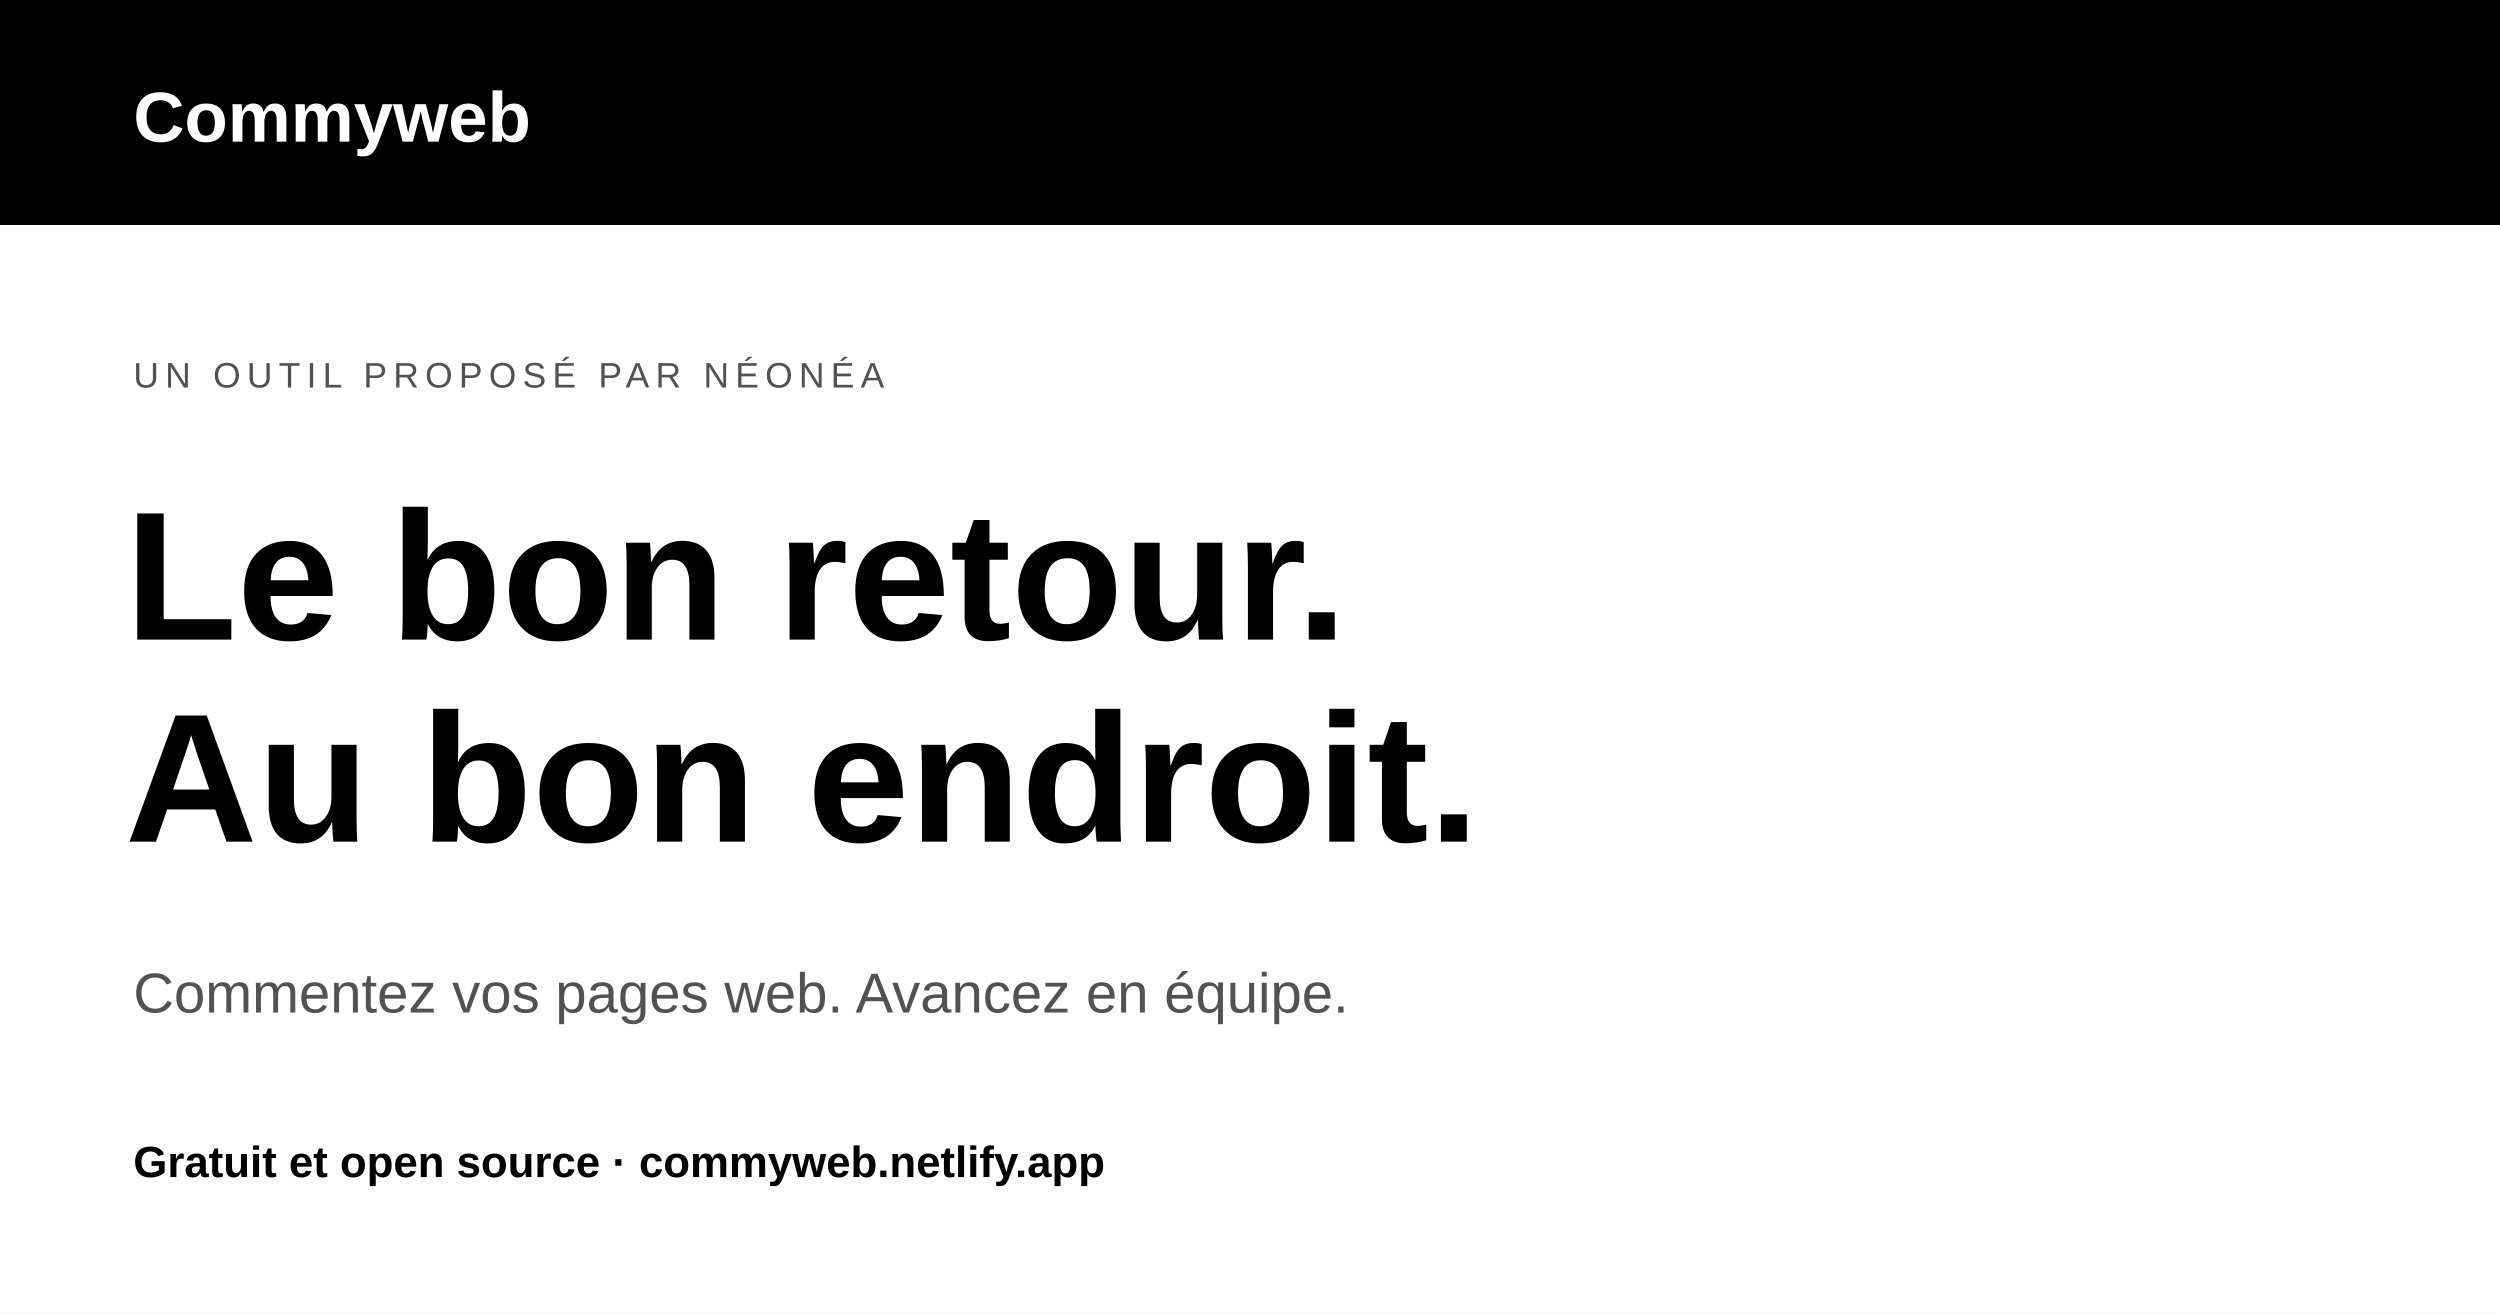
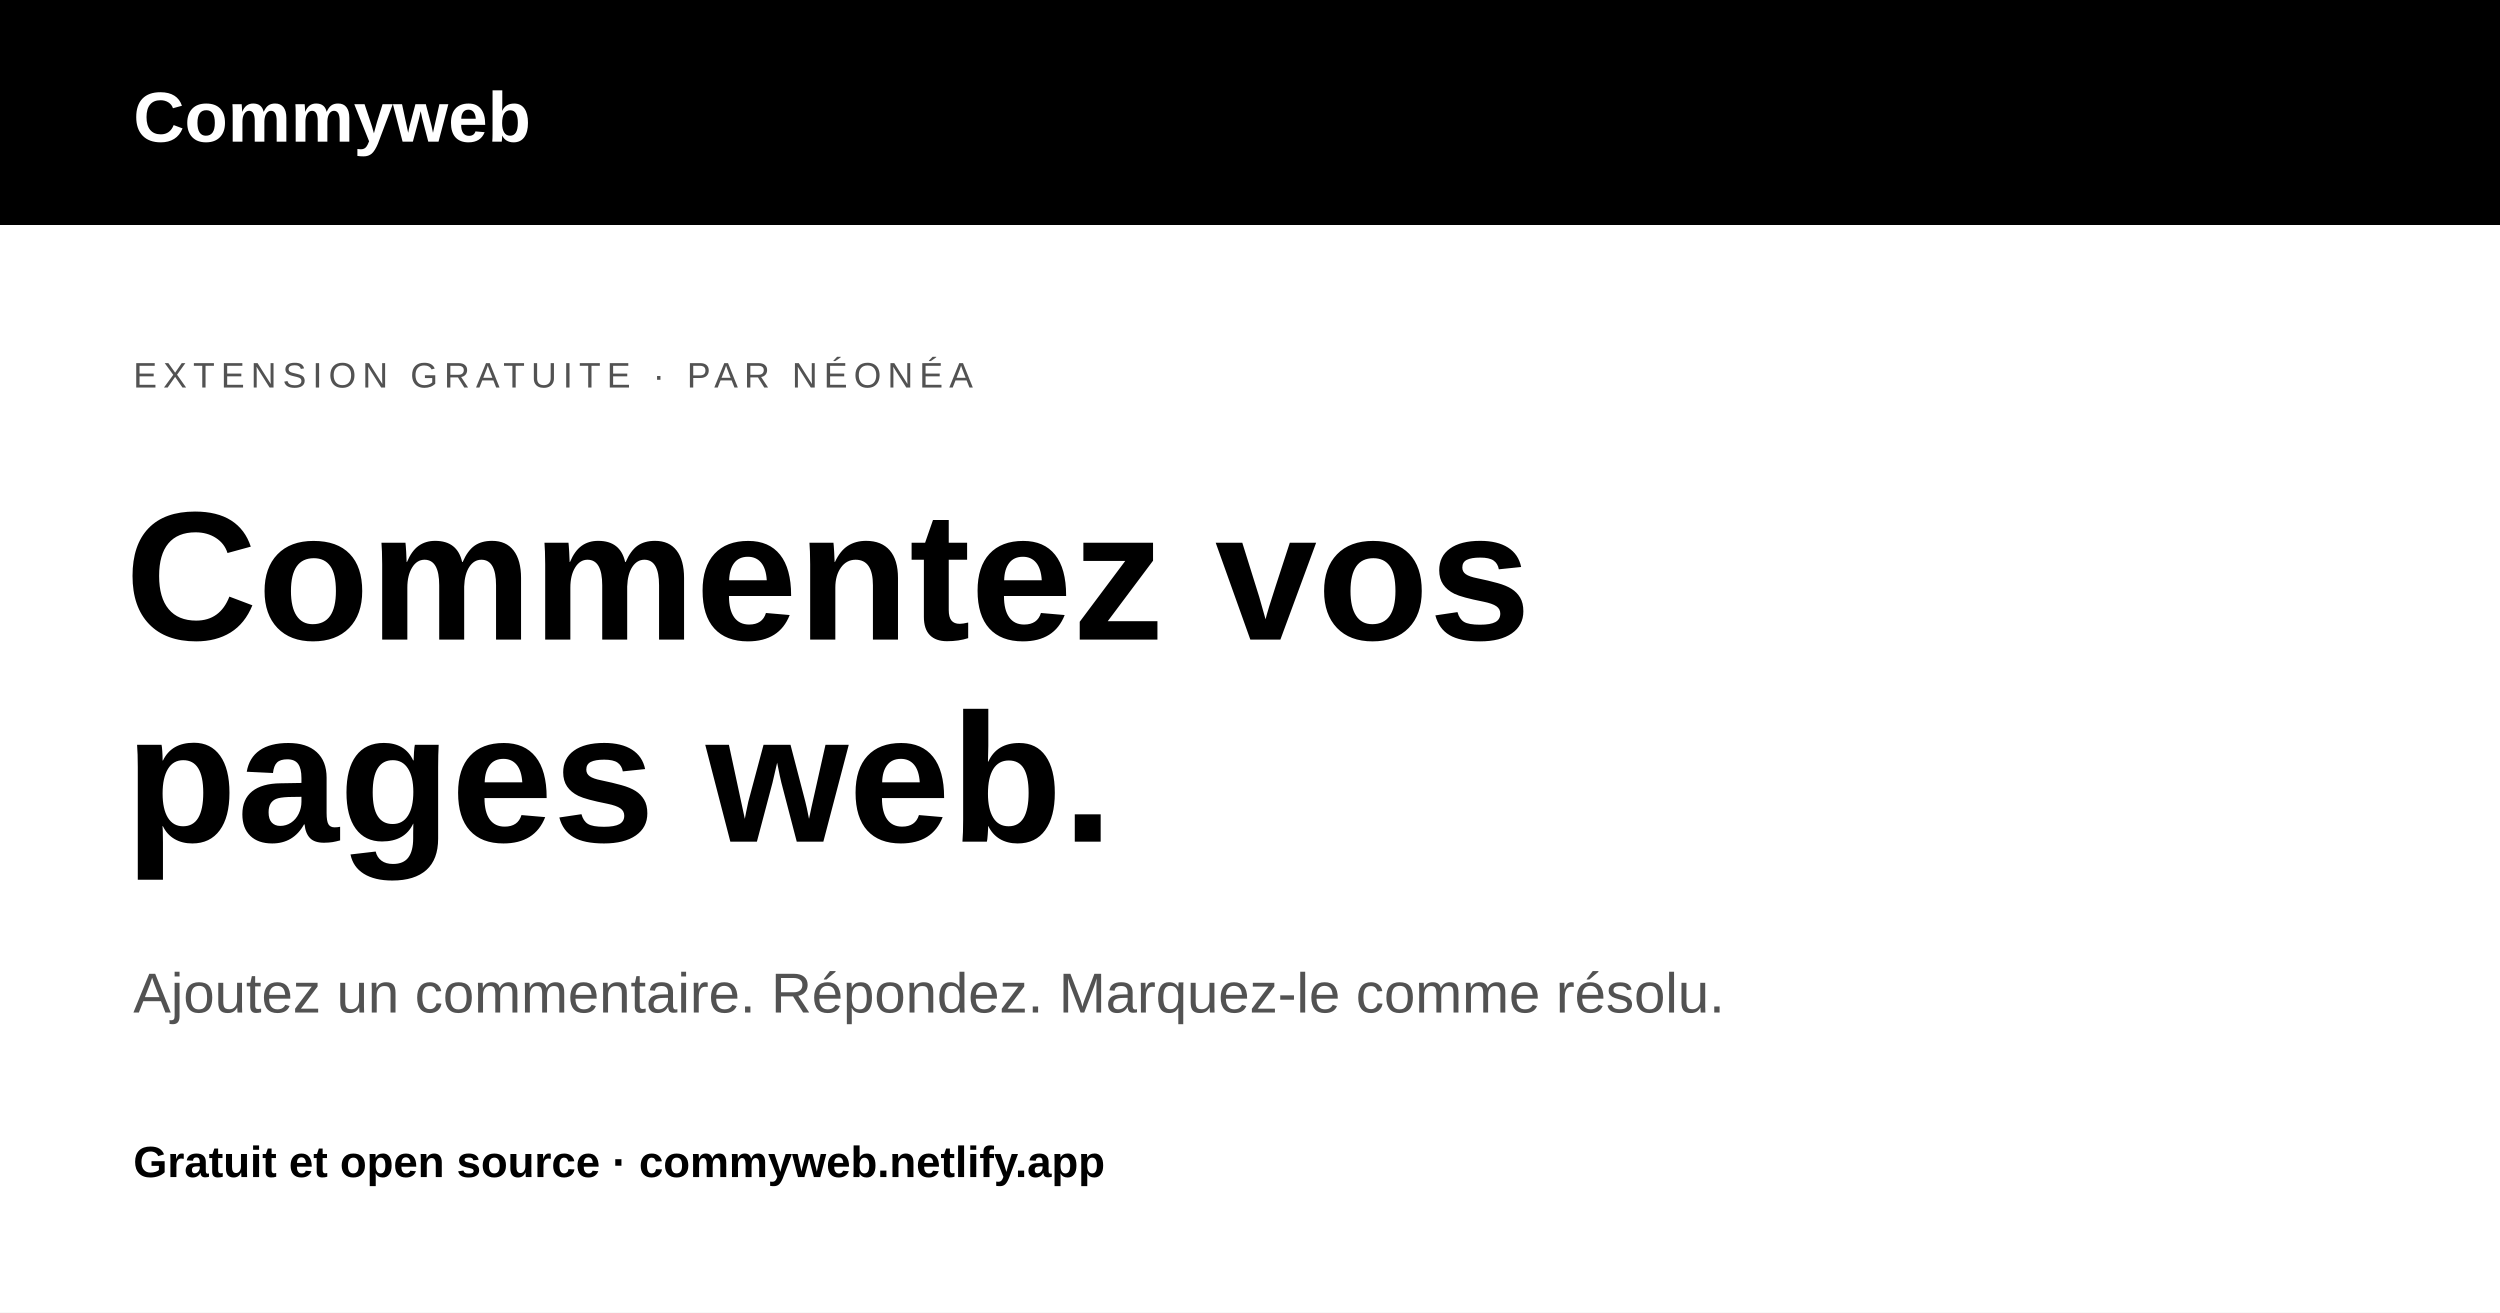
<svg xmlns="http://www.w3.org/2000/svg" width="1200" height="630" viewBox="0 0 1200 630">
  <rect width="1200" height="630" fill="#fff" />
  <rect width="1200" height="108" fill="#000" />
  <g font-family="Arial, sans-serif">
    <text x="64" y="68" font-size="34" font-weight="700" fill="#fff">Commyweb</text>
-     <text x="64" y="186" font-size="17" letter-spacing="3" fill="#525252">UN OUTIL PROPOSÉ PAR NÉONÉA</text>
-     <text x="60" y="307" font-size="88" font-weight="700">Le bon retour.</text>
-     <text x="60" y="404" font-size="88" font-weight="700">Au bon endroit.</text>
-     <text x="64" y="486" font-size="27" fill="#525252">Commentez vos pages web. Avancez en équipe.</text>
+     <text x="64" y="186" font-size="17" letter-spacing="3" fill="#525252">EXTENSION GRATUITE · PAR NÉONÉA</text>
+     <text x="60" y="307" font-size="88" font-weight="700">Commentez vos</text>
+     <text x="60" y="404" font-size="88" font-weight="700">pages web.</text>
+     <text x="64" y="486" font-size="27" fill="#525252">Ajoutez un commentaire. Répondez. Marquez-le comme résolu.</text>
    <text x="64" y="565" font-size="21" font-weight="700">Gratuit et open source · commyweb.netlify.app</text>
  </g>
</svg>
